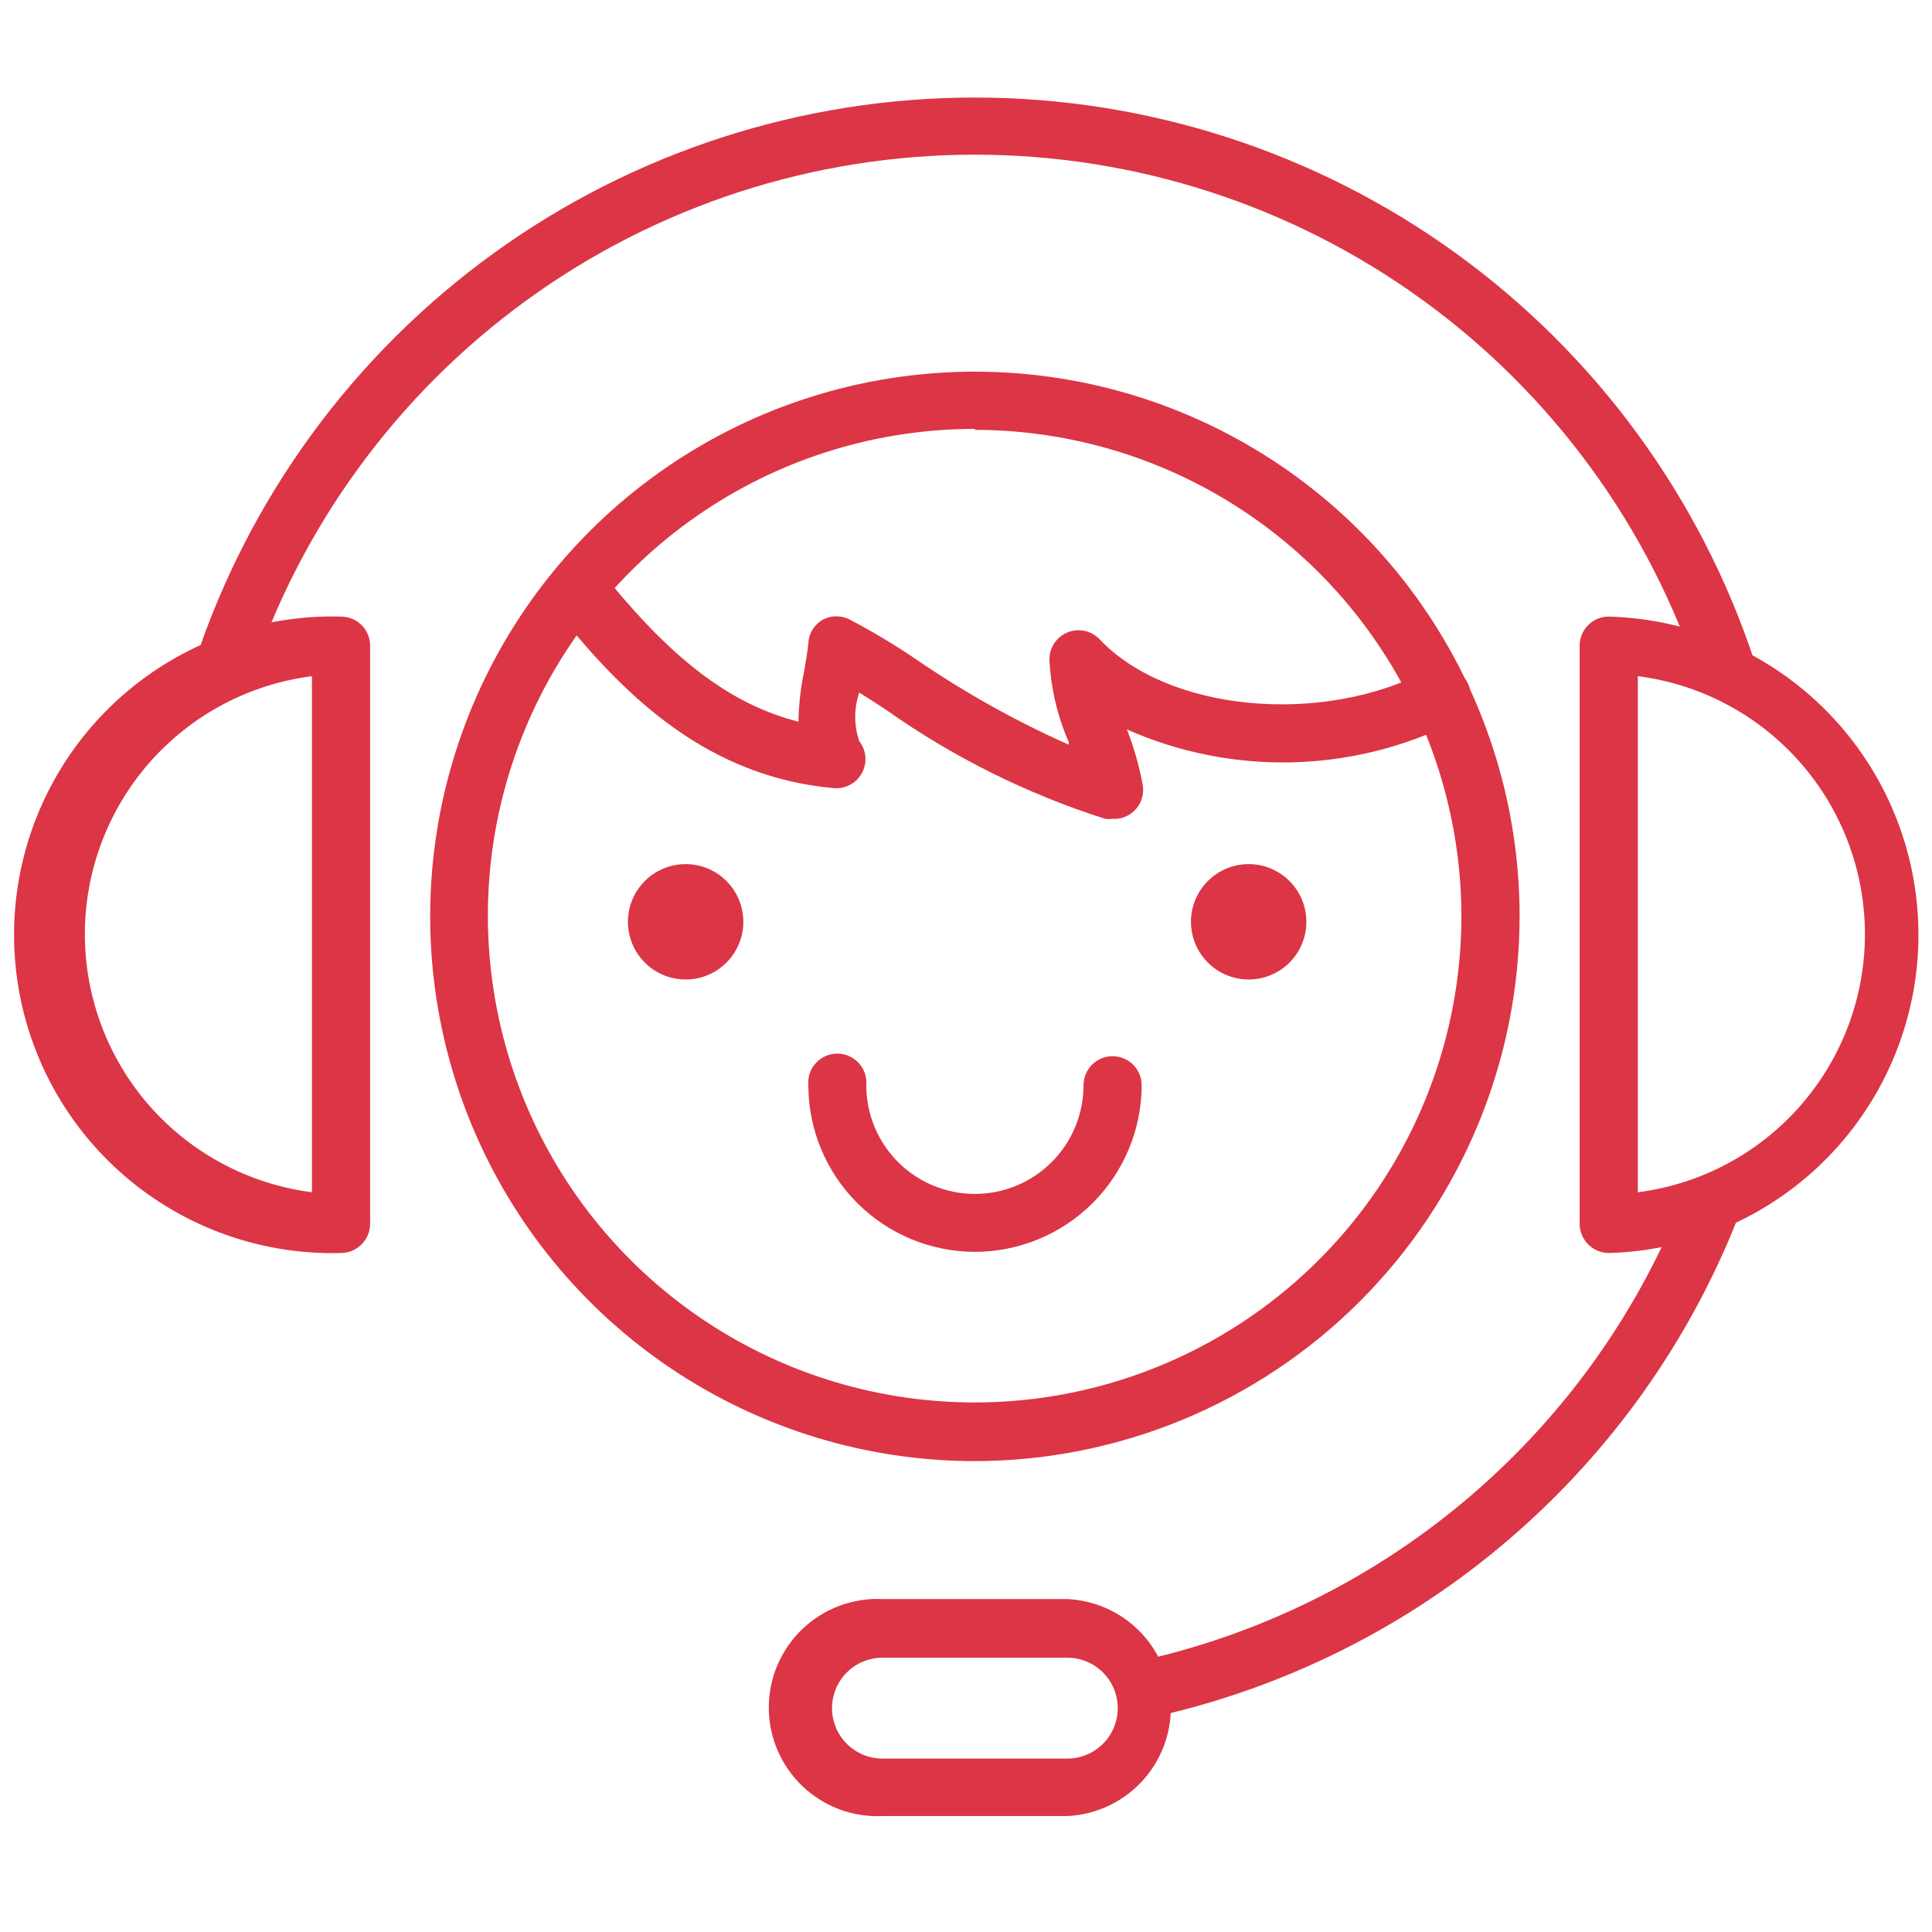
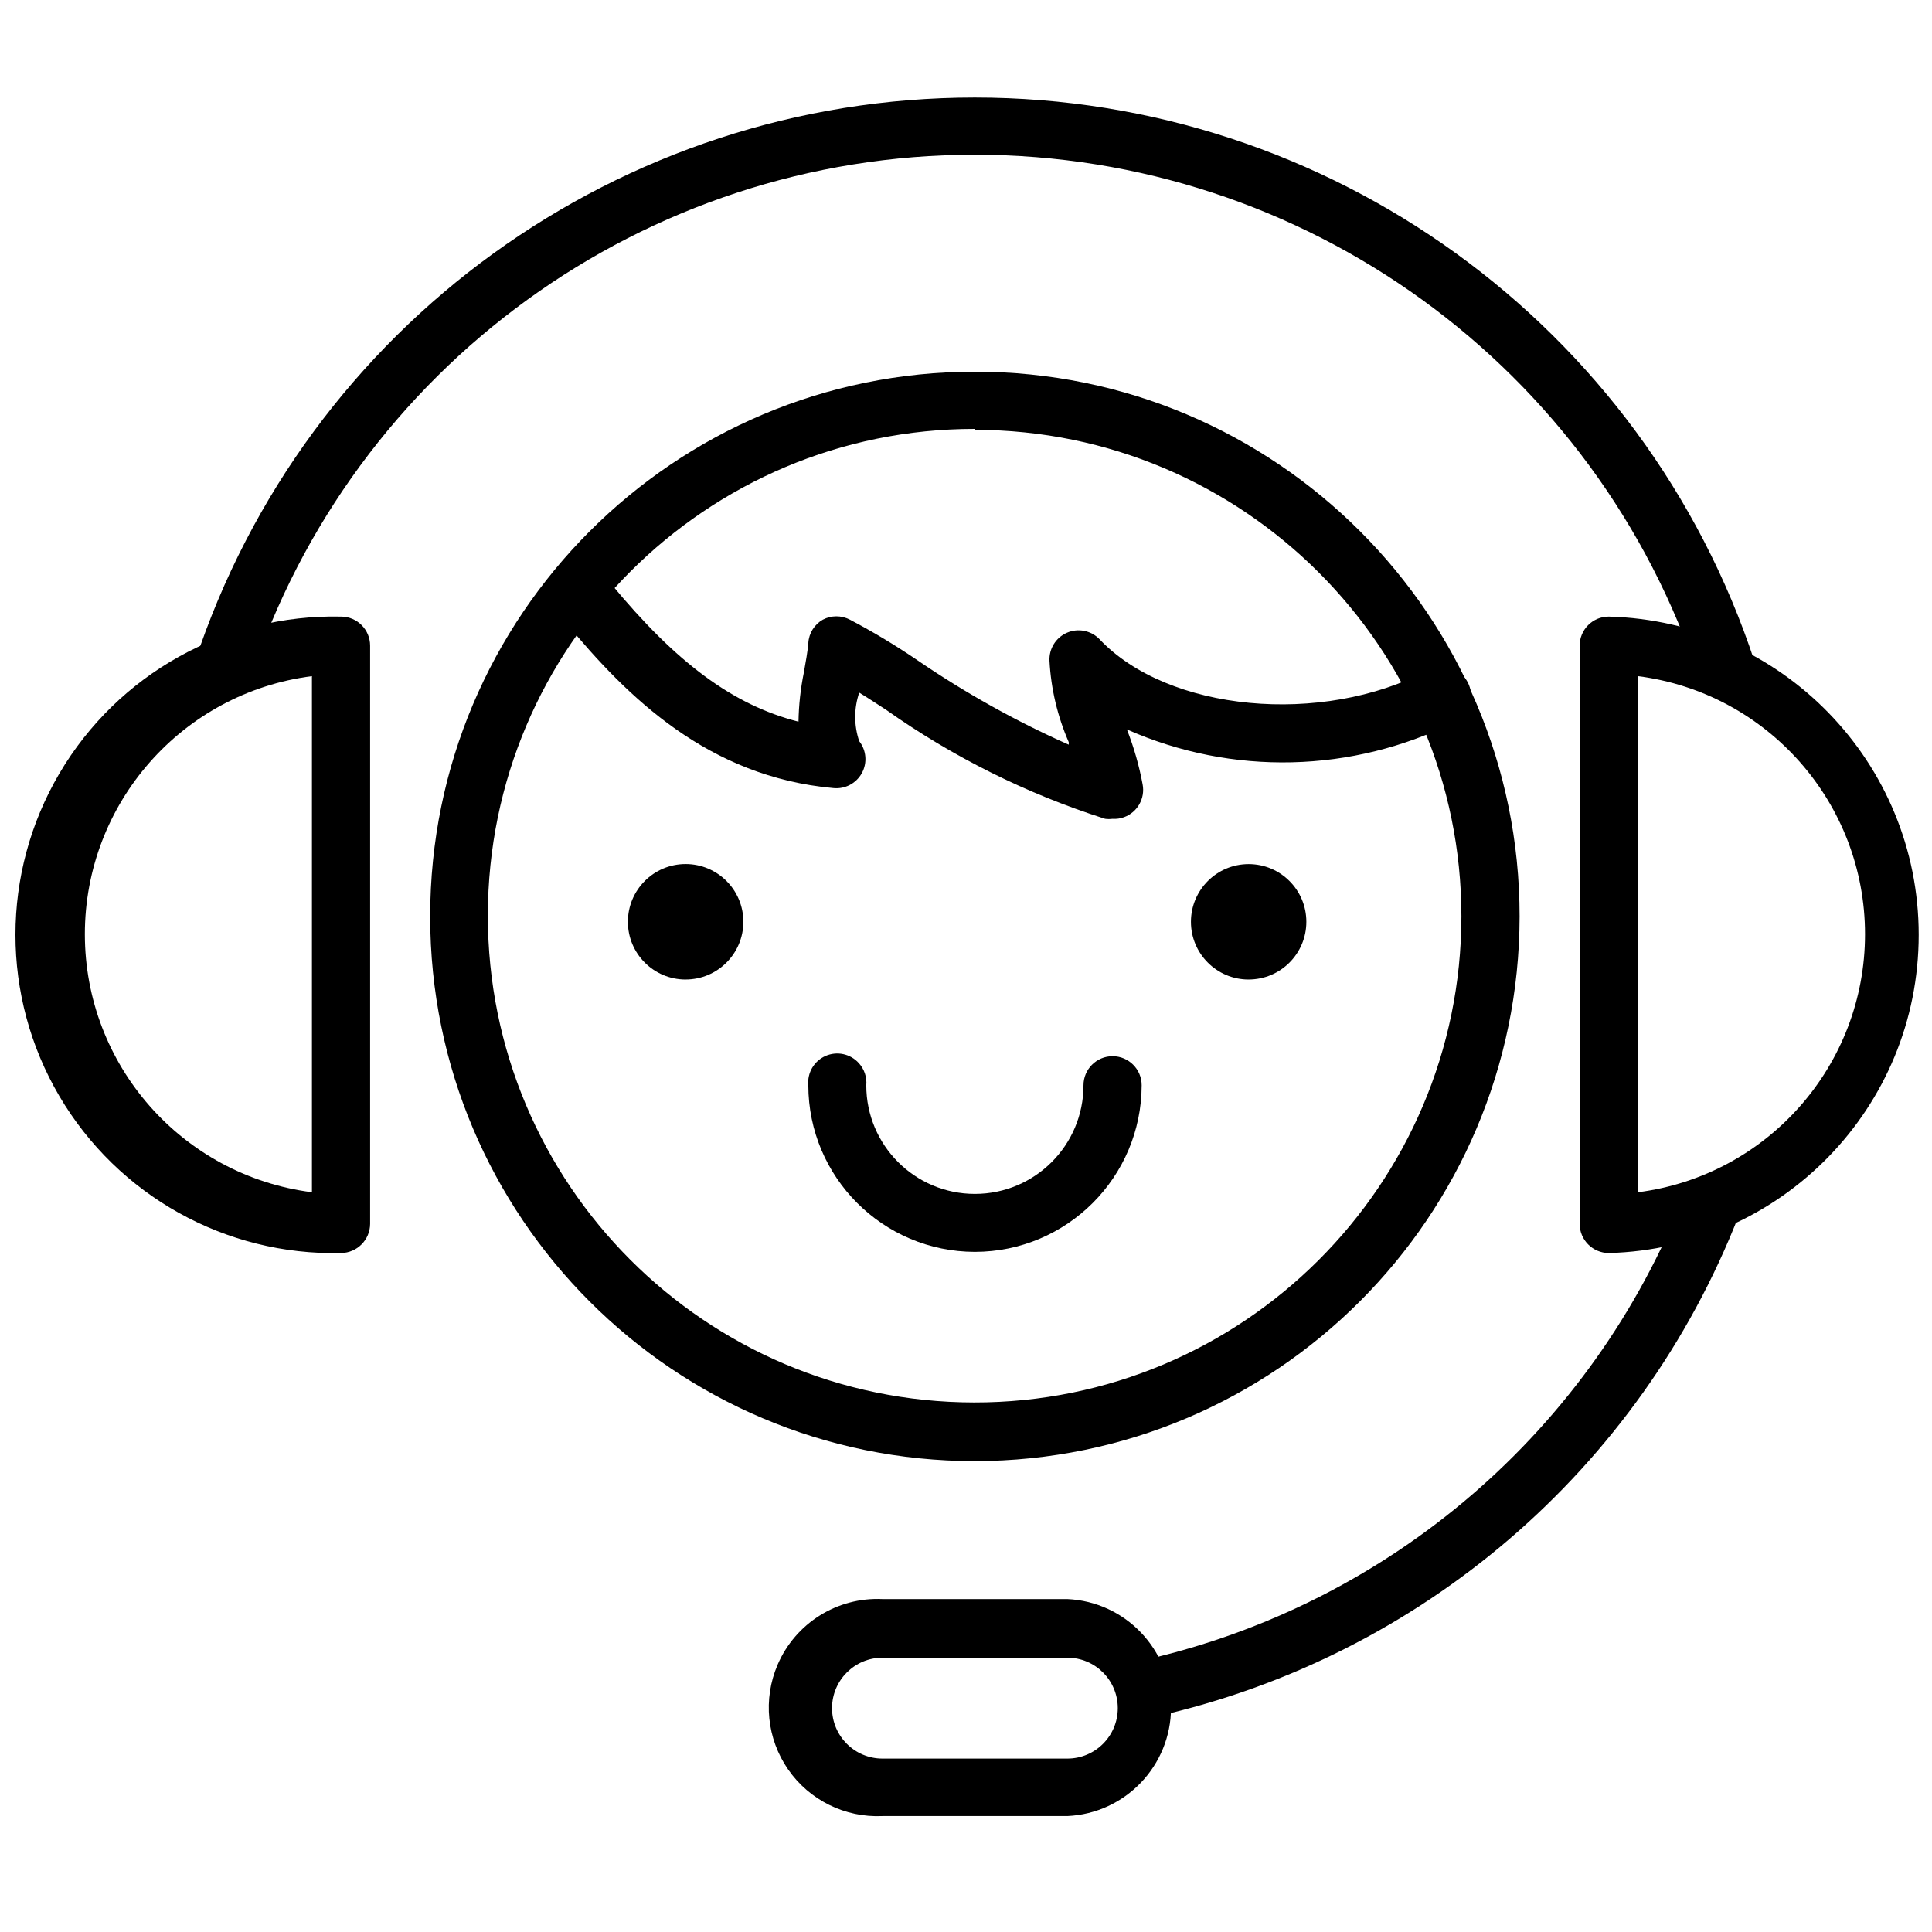
- <svg xmlns="http://www.w3.org/2000/svg" width="70" height="70" viewBox="0 0 70 70" fill="none">
-   <path d="M58.288 45.399C58.009 45.397 57.742 45.285 57.545 45.088C57.348 44.891 57.236 44.624 57.234 44.345V23.394C57.234 23.114 57.345 22.846 57.543 22.648C57.74 22.451 58.009 22.34 58.288 22.34C61.292 22.421 64.145 23.672 66.241 25.825C68.336 27.979 69.509 30.865 69.509 33.87C69.509 36.874 68.336 39.761 66.241 41.914C64.145 44.067 61.292 45.318 58.288 45.399ZM59.342 24.499V43.198C61.616 42.907 63.706 41.796 65.22 40.075C66.734 38.355 67.57 36.141 67.57 33.848C67.57 31.556 66.734 29.342 65.22 27.621C63.706 25.9 61.616 24.79 59.342 24.499Z" fill="#DC3545" />
-   <path d="M12.356 45.399C10.816 45.441 9.282 45.174 7.847 44.613C6.412 44.053 5.103 43.21 3.999 42.135C2.894 41.06 2.017 39.775 1.417 38.355C0.818 36.936 0.509 35.41 0.509 33.87C0.509 32.328 0.818 30.803 1.417 29.383C2.017 27.964 2.894 26.678 3.999 25.604C5.103 24.529 6.412 23.686 7.847 23.126C9.282 22.565 10.816 22.298 12.356 22.34C12.636 22.34 12.904 22.451 13.101 22.648C13.299 22.846 13.41 23.114 13.41 23.394V44.345C13.408 44.624 13.296 44.891 13.099 45.088C12.902 45.285 12.635 45.397 12.356 45.399ZM11.302 24.499C9.028 24.79 6.939 25.9 5.424 27.621C3.91 29.342 3.075 31.556 3.075 33.848C3.075 36.141 3.91 38.354 5.424 40.075C6.939 41.796 9.028 42.906 11.302 43.198V24.499Z" fill="#DC3545" />
-   <path d="M38.671 65.799H31.973C31.442 65.824 30.91 65.74 30.412 65.554C29.913 65.368 29.458 65.082 29.073 64.715C28.688 64.347 28.382 63.905 28.172 63.416C27.963 62.927 27.855 62.4 27.855 61.868C27.855 61.336 27.963 60.809 28.172 60.32C28.382 59.831 28.688 59.389 29.073 59.021C29.458 58.654 29.913 58.368 30.412 58.182C30.91 57.995 31.442 57.912 31.973 57.937H38.671C39.682 57.984 40.636 58.419 41.335 59.151C42.033 59.883 42.423 60.856 42.423 61.868C42.423 62.88 42.033 63.853 41.335 64.585C40.636 65.317 39.682 65.752 38.671 65.799ZM31.973 60.062C31.488 60.062 31.024 60.254 30.681 60.597C30.338 60.94 30.146 61.404 30.146 61.889C30.146 62.374 30.338 62.839 30.681 63.181C31.024 63.524 31.488 63.717 31.973 63.717H38.671C39.156 63.717 39.62 63.524 39.963 63.181C40.306 62.839 40.498 62.374 40.498 61.889C40.498 61.404 40.306 60.94 39.963 60.597C39.62 60.254 39.156 60.062 38.671 60.062H31.973Z" fill="#DC3545" />
-   <path d="M8.064 25.366C7.95 25.367 7.838 25.347 7.732 25.306C7.468 25.219 7.249 25.03 7.123 24.782C6.997 24.534 6.975 24.245 7.061 23.98C9.019 18.032 12.805 12.853 17.878 9.181C22.952 5.51 29.055 3.534 35.318 3.534C41.581 3.534 47.683 5.51 52.757 9.181C57.831 12.853 61.617 18.032 63.575 23.98C63.638 24.238 63.602 24.511 63.473 24.743C63.344 24.976 63.132 25.151 62.88 25.234C62.627 25.317 62.352 25.301 62.111 25.19C61.87 25.079 61.679 24.881 61.577 24.635C59.764 19.1 56.249 14.28 51.533 10.862C46.817 7.444 41.142 5.604 35.318 5.604C29.494 5.604 23.818 7.444 19.102 10.862C14.386 14.28 10.871 19.1 9.058 24.635C8.99 24.846 8.858 25.03 8.679 25.161C8.501 25.292 8.285 25.364 8.064 25.366Z" fill="#DC3545" />
-   <path d="M41.68 62.221C41.426 62.212 41.184 62.113 40.998 61.941C40.812 61.769 40.694 61.535 40.666 61.283C40.638 61.031 40.702 60.777 40.846 60.569C40.99 60.36 41.205 60.21 41.45 60.147C45.845 59.149 49.928 57.089 53.342 54.148C56.756 51.206 59.397 47.473 61.034 43.275C61.136 43.014 61.338 42.806 61.595 42.694C61.851 42.582 62.142 42.577 62.402 42.68C62.662 42.782 62.871 42.984 62.983 43.241C63.094 43.498 63.1 43.788 62.997 44.048C61.23 48.57 58.38 52.589 54.697 55.753C51.015 58.917 46.612 61.129 41.875 62.195C41.811 62.21 41.746 62.218 41.68 62.221Z" fill="#DC3545" />
-   <path d="M35.322 52.939C31.419 52.939 27.603 51.781 24.357 49.612C21.112 47.444 18.582 44.361 17.088 40.755C15.595 37.149 15.204 33.181 15.965 29.352C16.727 25.524 18.606 22.007 21.366 19.247C24.127 16.487 27.643 14.607 31.472 13.845C35.3 13.084 39.269 13.475 42.875 14.969C46.481 16.462 49.563 18.992 51.732 22.238C53.901 25.483 55.058 29.299 55.058 33.203C55.051 38.435 52.97 43.451 49.27 47.151C45.57 50.85 40.554 52.932 35.322 52.939ZM35.322 15.54C31.835 15.539 28.425 16.571 25.524 18.507C22.623 20.442 20.361 23.195 19.024 26.416C17.687 29.637 17.335 33.182 18.013 36.603C18.69 40.024 20.367 43.168 22.831 45.636C25.294 48.104 28.434 49.787 31.854 50.471C35.274 51.155 38.82 50.81 42.043 49.479C45.267 48.149 48.024 45.892 49.965 42.995C51.906 40.098 52.945 36.69 52.95 33.203C52.946 28.529 51.087 24.047 47.782 20.742C44.477 17.437 39.996 15.579 35.322 15.574V15.54Z" fill="#DC3545" />
-   <path d="M24.842 35.489C24.428 35.489 24.023 35.367 23.679 35.136C23.335 34.906 23.067 34.579 22.909 34.197C22.751 33.814 22.71 33.393 22.792 32.987C22.873 32.582 23.073 32.209 23.366 31.917C23.66 31.625 24.033 31.427 24.439 31.347C24.845 31.267 25.266 31.31 25.648 31.469C26.03 31.629 26.356 31.898 26.584 32.243C26.813 32.588 26.934 32.993 26.933 33.407C26.93 33.96 26.709 34.49 26.317 34.88C25.925 35.27 25.395 35.489 24.842 35.489Z" fill="#DC3545" />
-   <path d="M45.241 35.489C44.827 35.489 44.423 35.367 44.079 35.136C43.735 34.906 43.467 34.579 43.309 34.197C43.151 33.814 43.11 33.393 43.191 32.987C43.273 32.582 43.472 32.209 43.766 31.917C44.059 31.625 44.432 31.427 44.839 31.347C45.245 31.267 45.665 31.31 46.047 31.469C46.429 31.629 46.755 31.898 46.984 32.243C47.213 32.588 47.334 32.993 47.332 33.407C47.33 33.96 47.109 34.49 46.717 34.88C46.325 35.27 45.794 35.489 45.241 35.489Z" fill="#DC3545" />
-   <path d="M35.322 45.357C33.722 45.355 32.189 44.718 31.058 43.587C29.926 42.456 29.29 40.922 29.288 39.322C29.274 39.176 29.292 39.03 29.338 38.891C29.385 38.752 29.46 38.625 29.559 38.517C29.658 38.409 29.778 38.322 29.912 38.263C30.046 38.204 30.191 38.174 30.337 38.174C30.483 38.174 30.628 38.204 30.762 38.263C30.896 38.322 31.016 38.409 31.115 38.517C31.214 38.625 31.289 38.752 31.336 38.891C31.383 39.03 31.4 39.176 31.387 39.322C31.387 40.366 31.802 41.367 32.539 42.105C33.278 42.843 34.279 43.258 35.322 43.258C36.366 43.258 37.367 42.843 38.105 42.105C38.843 41.367 39.258 40.366 39.258 39.322C39.258 39.043 39.369 38.775 39.566 38.577C39.764 38.379 40.032 38.268 40.312 38.268C40.591 38.268 40.859 38.379 41.057 38.577C41.254 38.775 41.365 39.043 41.365 39.322C41.361 40.923 40.722 42.457 39.59 43.588C38.457 44.719 36.923 45.355 35.322 45.357Z" fill="#DC3545" />
-   <path d="M40.311 29.667C40.221 29.68 40.13 29.68 40.039 29.667C37.206 28.765 34.528 27.432 32.101 25.715C31.761 25.494 31.438 25.281 31.132 25.094C30.938 25.665 30.938 26.283 31.132 26.854C31.259 27.016 31.337 27.213 31.354 27.419C31.37 27.625 31.326 27.832 31.227 28.013C31.127 28.194 30.976 28.342 30.793 28.438C30.61 28.535 30.402 28.575 30.197 28.554C25.675 28.146 22.751 25.29 20.49 22.544C20.398 22.437 20.328 22.312 20.284 22.177C20.24 22.043 20.223 21.9 20.235 21.759C20.245 21.618 20.284 21.48 20.349 21.354C20.413 21.227 20.501 21.115 20.609 21.023C20.717 20.931 20.842 20.861 20.976 20.817C21.111 20.773 21.253 20.756 21.394 20.767C21.68 20.79 21.945 20.924 22.131 21.142C24.502 24.015 26.559 25.545 28.93 26.148C28.94 25.549 29.006 24.951 29.126 24.363C29.194 23.972 29.262 23.615 29.287 23.301C29.296 23.126 29.349 22.957 29.442 22.808C29.534 22.66 29.662 22.537 29.814 22.451C29.965 22.371 30.133 22.33 30.303 22.33C30.473 22.33 30.641 22.371 30.792 22.451C31.635 22.893 32.453 23.384 33.239 23.921C34.971 25.105 36.806 26.129 38.722 26.981V26.888C38.316 25.957 38.081 24.961 38.025 23.947C38.013 23.732 38.067 23.519 38.18 23.336C38.292 23.153 38.458 23.009 38.655 22.923C38.852 22.837 39.071 22.813 39.282 22.855C39.493 22.897 39.686 23.002 39.835 23.157C42.309 25.783 47.884 26.31 51.735 24.287C51.982 24.155 52.271 24.127 52.538 24.208C52.806 24.289 53.031 24.474 53.163 24.72C53.295 24.967 53.323 25.256 53.242 25.524C53.16 25.792 52.976 26.017 52.729 26.148C50.889 27.069 48.868 27.572 46.811 27.621C44.754 27.669 42.711 27.262 40.83 26.429C41.082 27.072 41.273 27.738 41.399 28.418C41.433 28.593 41.422 28.773 41.367 28.943C41.312 29.112 41.215 29.265 41.085 29.387C40.982 29.485 40.861 29.56 40.727 29.608C40.594 29.657 40.453 29.677 40.311 29.667Z" fill="#DC3545" />
+ <svg xmlns="http://www.w3.org/2000/svg" width="70" height="70" fill="currentColor" viewBox="0 0 70 70" class="svg-icon">
+   <path d="M58.288 45.4a1.06 1.06 0 0 1-1.054-1.055V23.394a1.054 1.054 0 0 1 1.054-1.054 11.534 11.534 0 0 1 0 23.06m1.054-20.901v18.699a9.426 9.426 0 0 0 0-18.7M12.356 45.4a11.533 11.533 0 1 1 0-23.06 1.054 1.054 0 0 1 1.054 1.054v20.951a1.063 1.063 0 0 1-1.054 1.054m-1.054-20.901a9.426 9.426 0 0 0 0 18.699zM38.67 65.799h-6.697a3.934 3.934 0 0 1-3.8-5.48 3.935 3.935 0 0 1 3.8-2.382h6.698a3.935 3.935 0 0 1 0 7.862m-6.697-5.737a1.827 1.827 0 1 0 0 3.655h6.698a1.827 1.827 0 0 0 0-3.655z" />
+   <path d="M8.064 25.366a.9.9 0 0 1-.332-.06 1.054 1.054 0 0 1-.671-1.326 29.749 29.749 0 0 1 56.514 0 1.054 1.054 0 0 1-1.998.655 27.633 27.633 0 0 0-52.519 0 1.05 1.05 0 0 1-.994.73M41.68 62.22a1.054 1.054 0 0 1-.23-2.073 27.57 27.57 0 0 0 19.584-16.872 1.056 1.056 0 0 1 1.963.773 29.67 29.67 0 0 1-21.122 18.147q-.097.022-.195.026" />
+   <path d="M35.322 52.939a19.736 19.736 0 1 1 19.736-19.736 19.76 19.76 0 0 1-19.736 19.736m0-37.399A17.637 17.637 0 1 0 52.95 33.203a17.645 17.645 0 0 0-17.628-17.629z" />
+   <path d="M24.842 35.49a2.091 2.091 0 1 1 0-4.184 2.091 2.091 0 0 1 0 4.183M45.241 35.49a2.09 2.09 0 1 1 0-4.182 2.09 2.09 0 0 1 0 4.181M35.322 45.357a6.044 6.044 0 0 1-6.035-6.035 1.052 1.052 0 0 1 1.828-.805 1.05 1.05 0 0 1 .272.805 3.935 3.935 0 1 0 7.87 0 1.054 1.054 0 0 1 2.108 0 6.05 6.05 0 0 1-6.043 6.035M40.311 29.667a1 1 0 0 1-.272 0 29 29 0 0 1-7.938-3.952c-.34-.221-.663-.434-.97-.62a2.74 2.74 0 0 0 0 1.759 1.054 1.054 0 0 1-.934 1.7c-4.522-.408-7.446-3.264-9.707-6.01a1.078 1.078 0 0 1 .486-1.727 1.08 1.08 0 0 1 1.155.325c2.37 2.873 4.428 4.403 6.8 5.006q.015-.901.195-1.785c.068-.39.136-.748.161-1.062a1.04 1.04 0 0 1 .527-.85 1.05 1.05 0 0 1 .978 0q1.265.664 2.447 1.47a34.6 34.6 0 0 0 5.483 3.06v-.093a8.5 8.5 0 0 1-.697-2.941 1.055 1.055 0 0 1 1.81-.79c2.474 2.626 8.05 3.153 11.9 1.13a1.055 1.055 0 1 1 .994 1.861 13.96 13.96 0 0 1-11.9.28c.253.644.444 1.31.57 1.99a1.054 1.054 0 0 1-.672 1.19 1 1 0 0 1-.416.06" />
</svg>
